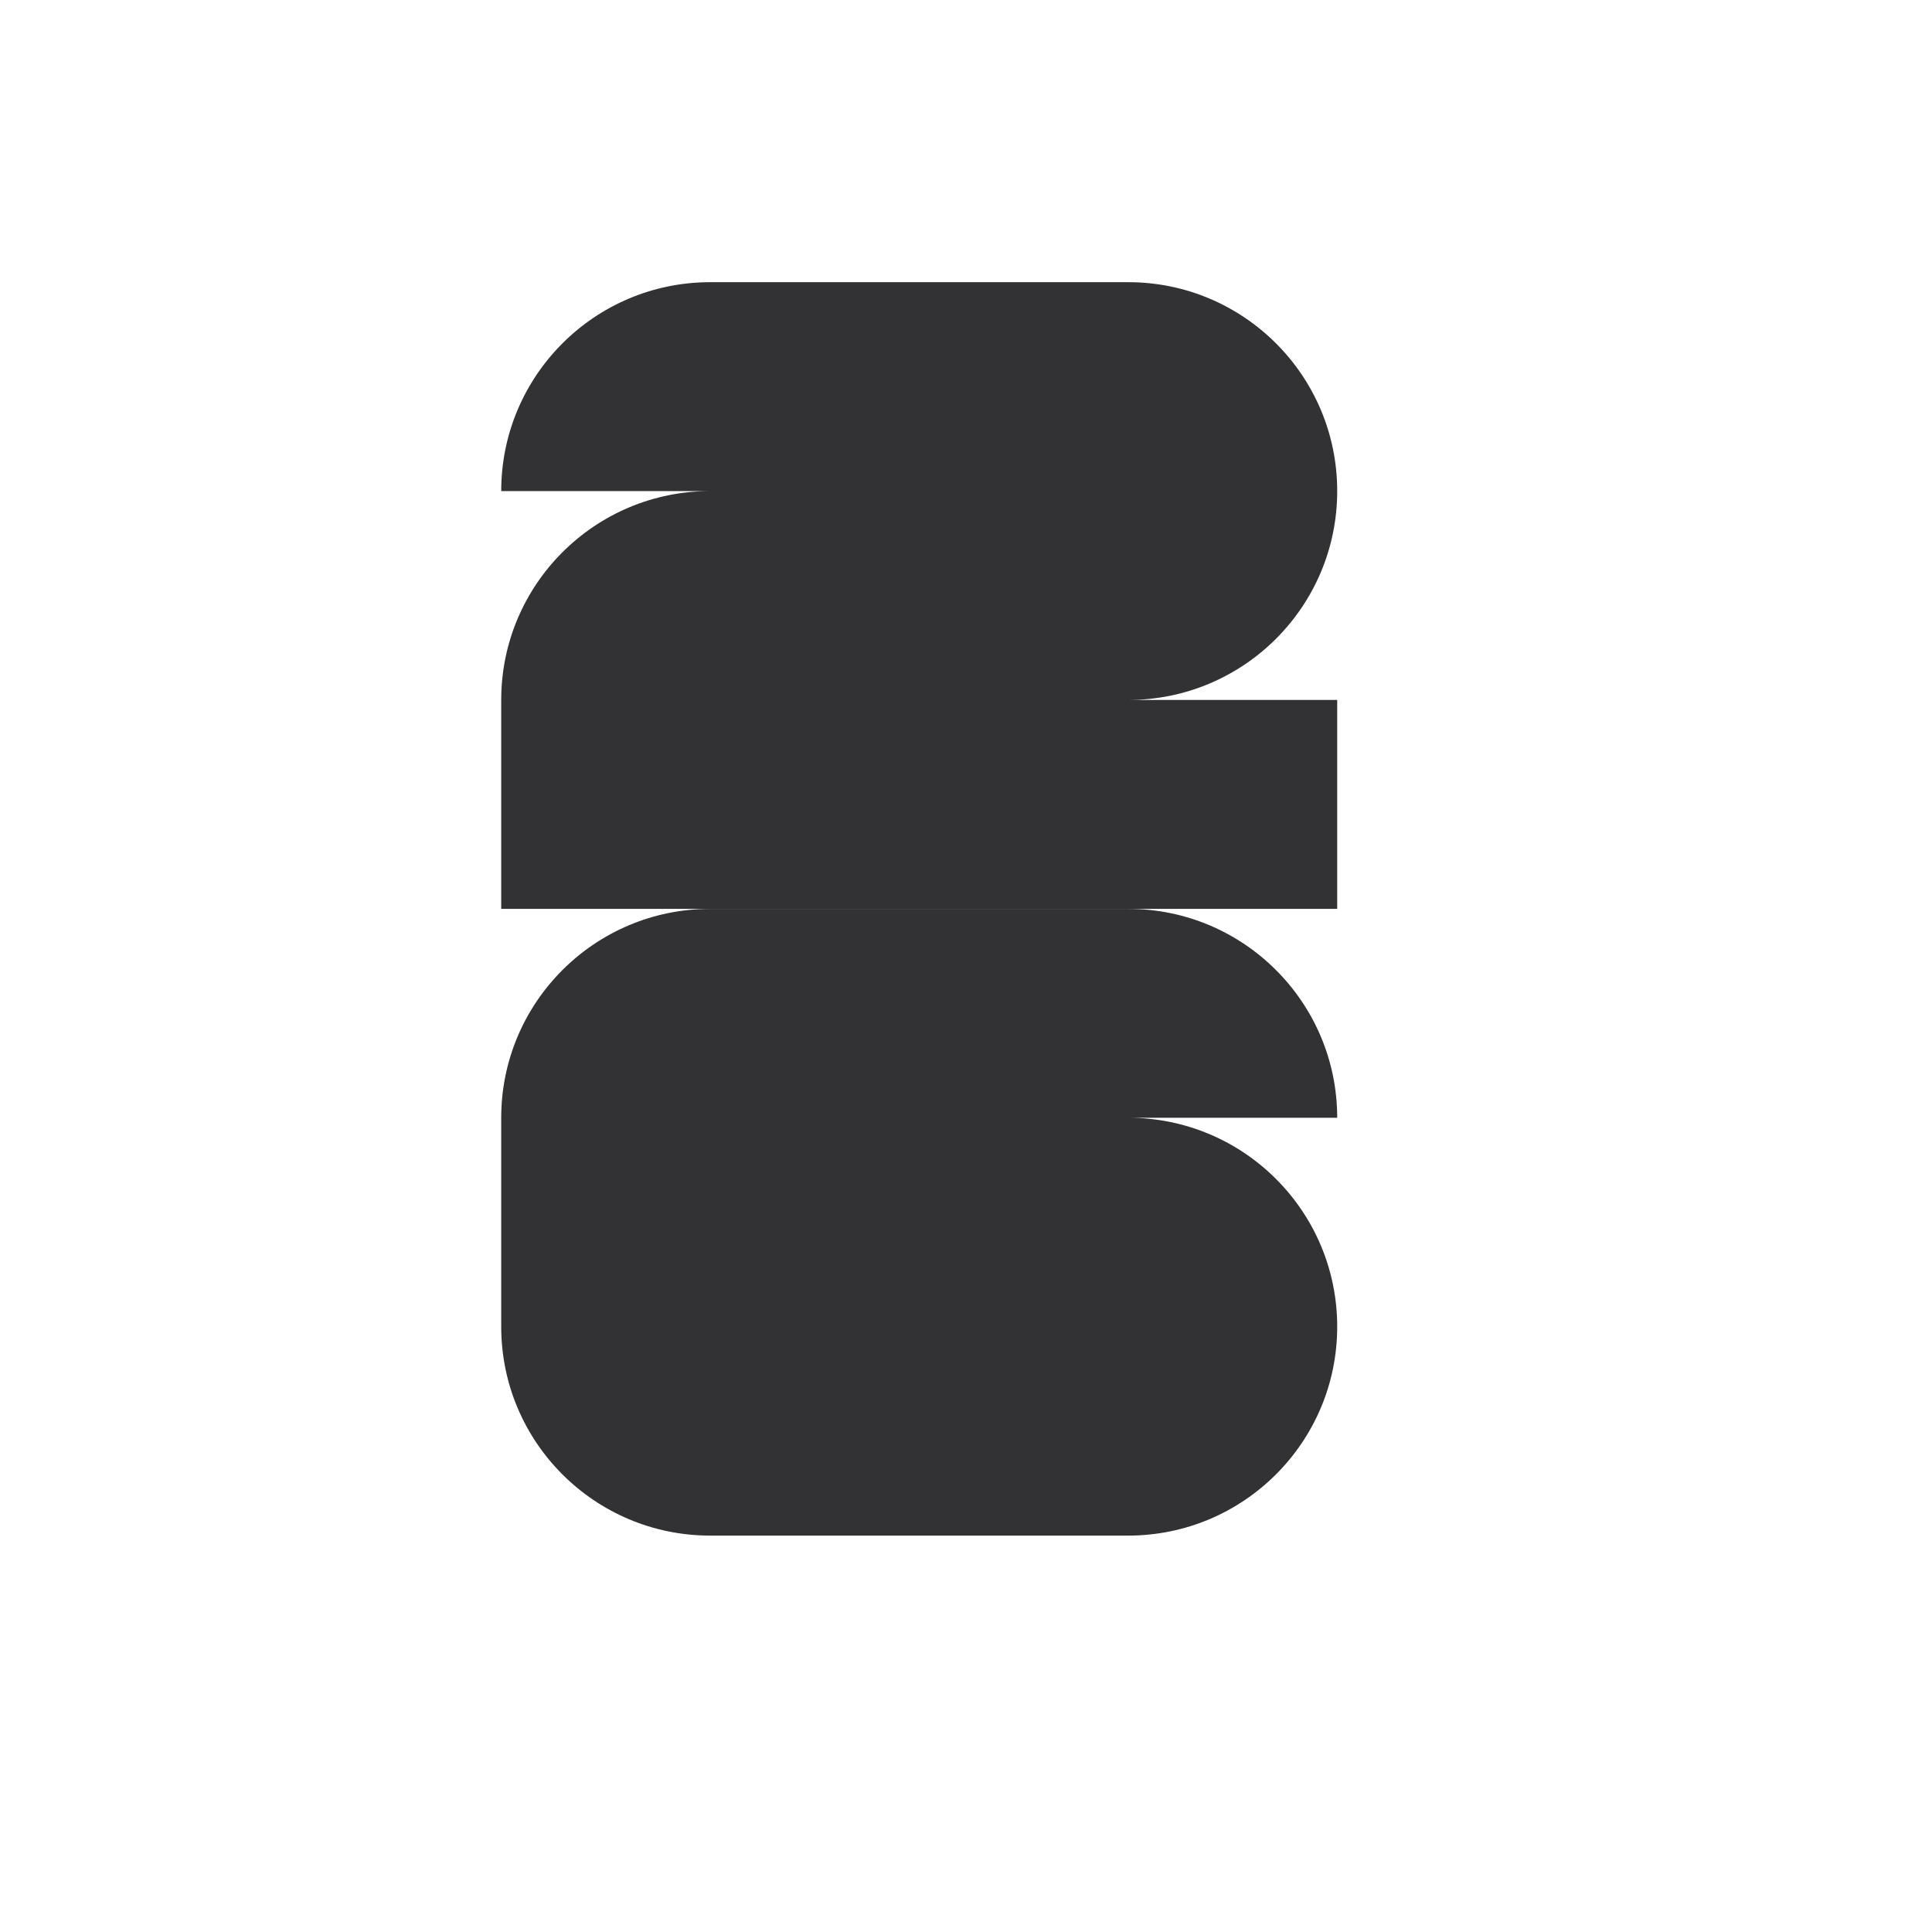
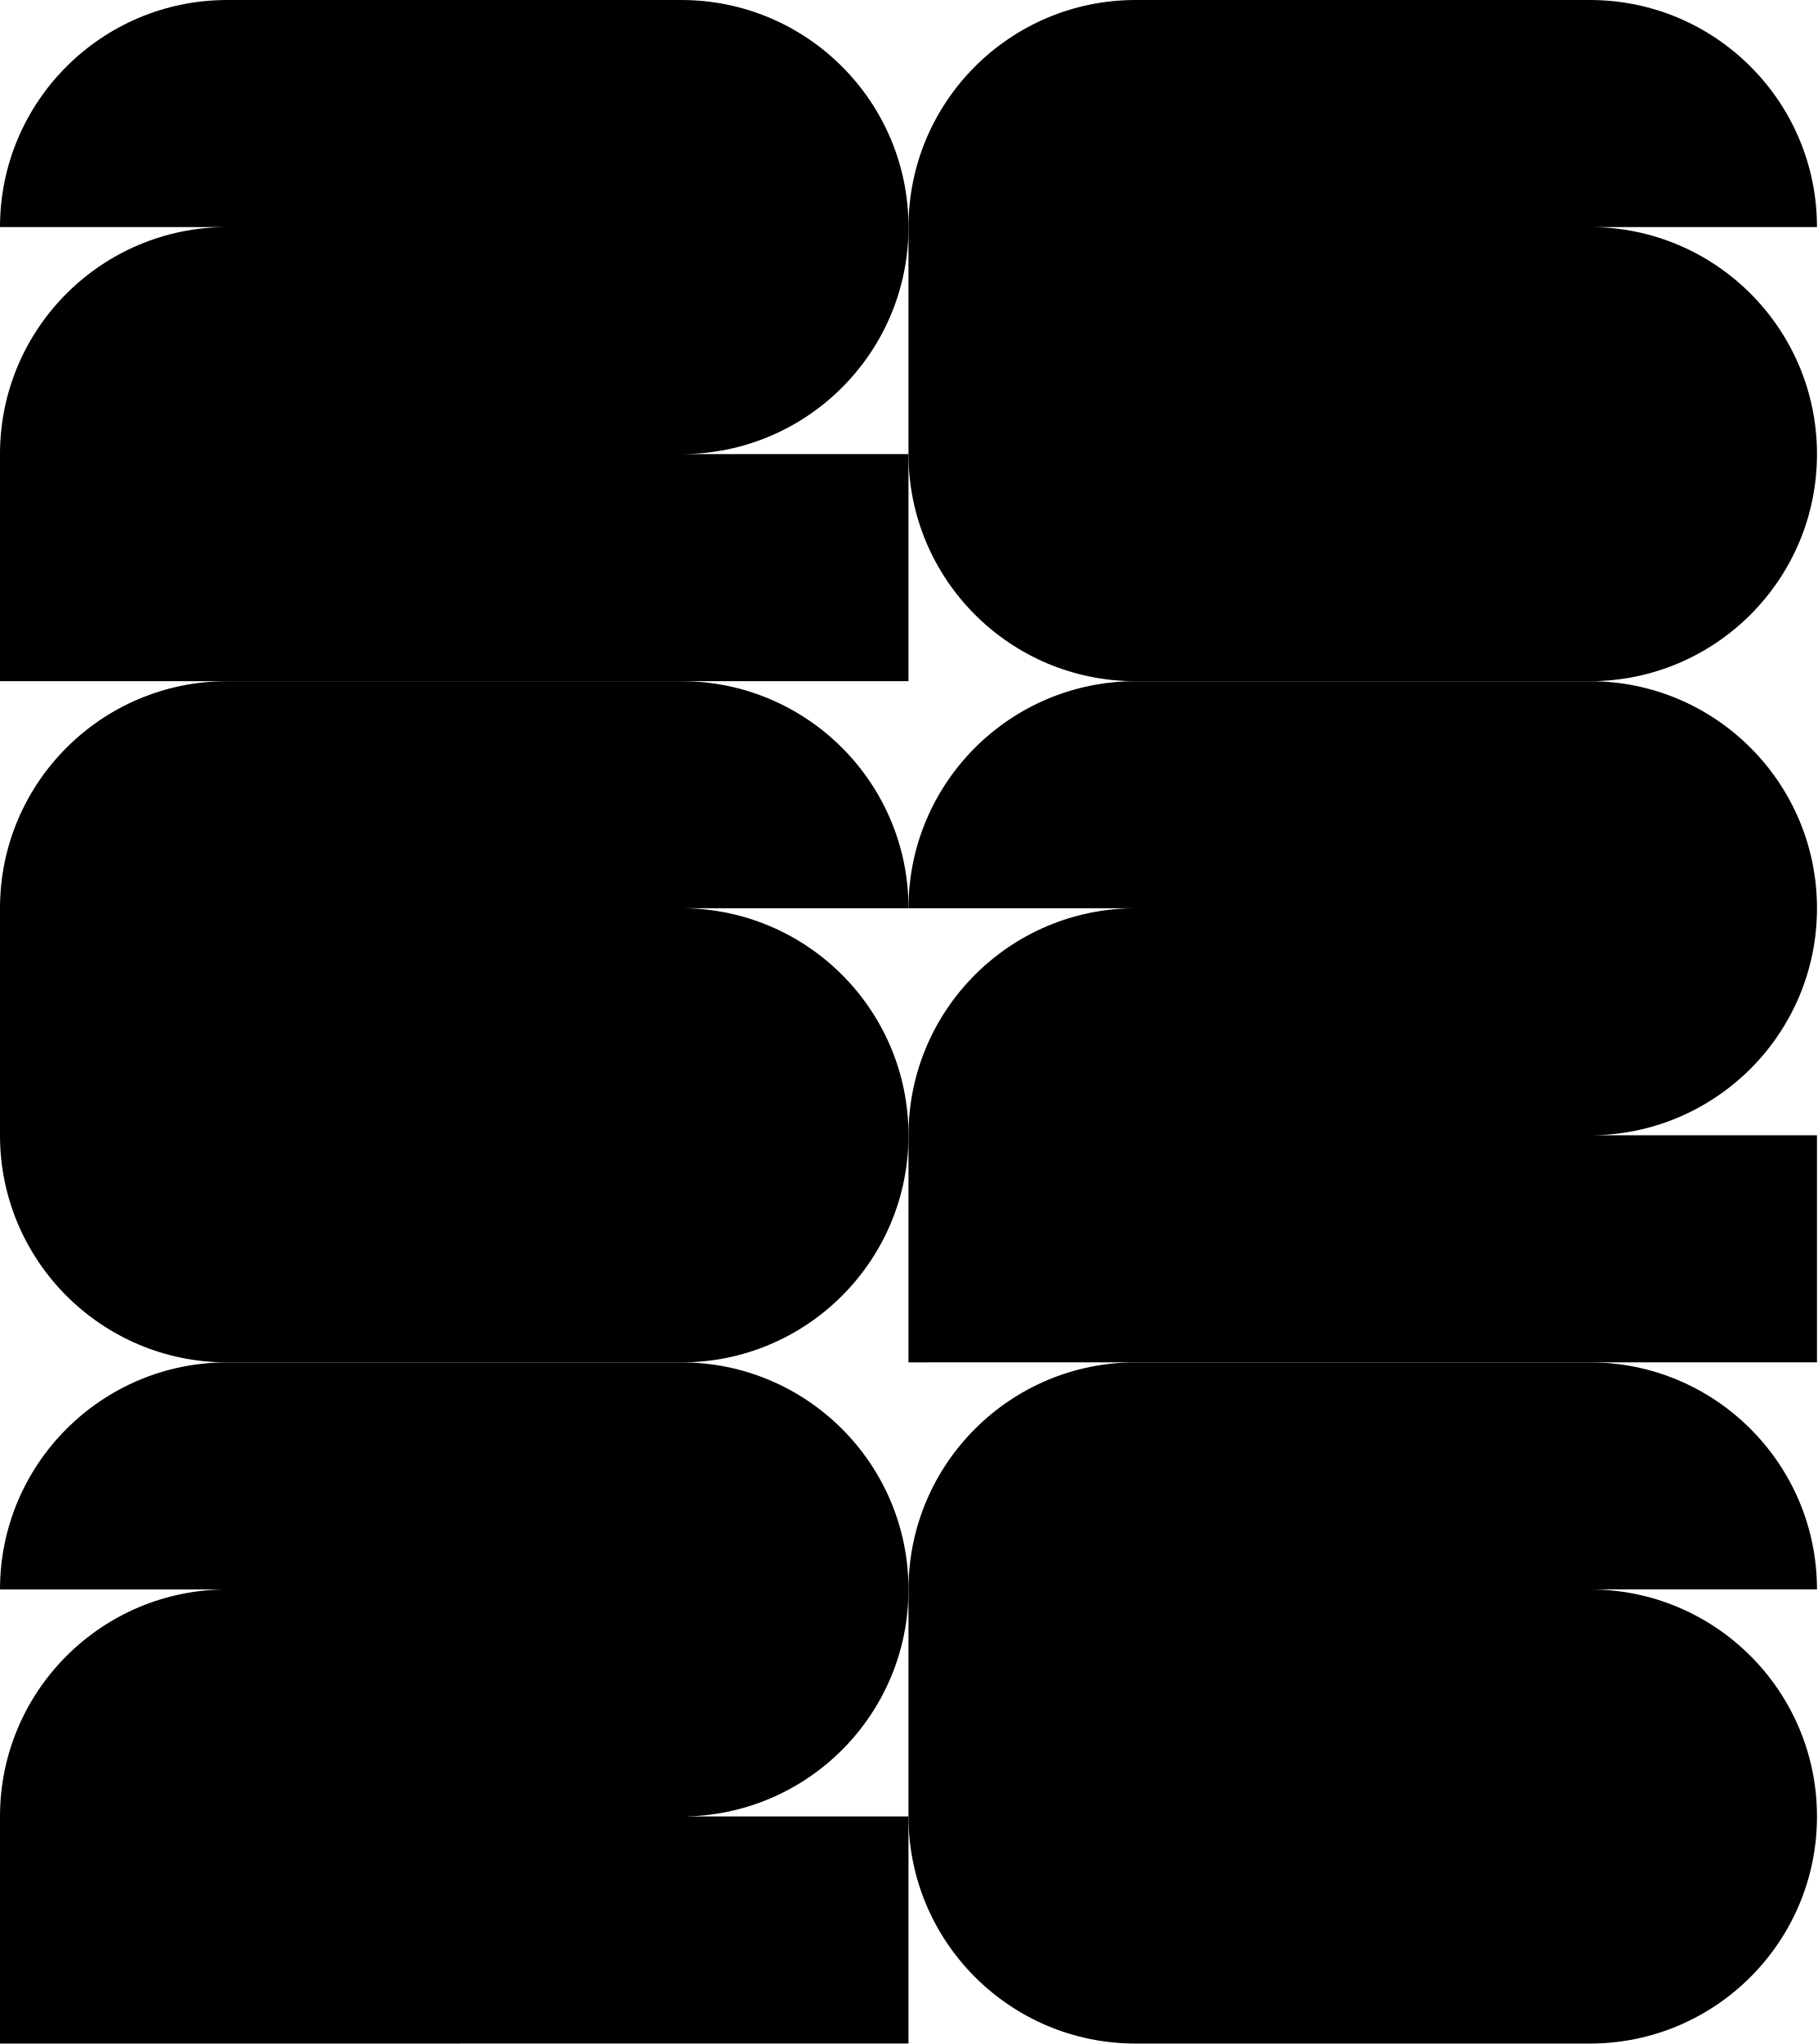
- <svg xmlns="http://www.w3.org/2000/svg" width="100%" height="100%" viewBox="0 0 4167 4167" version="1.1" xml:space="preserve" style="fill-rule:evenodd;clip-rule:evenodd;stroke-linejoin:round;stroke-miterlimit:2;">
-   <g>
-     <path d="M2884.137,1059.179c0,-248.875 -201.821,-450.558 -450.762,-450.558l-901.579,0c-248.929,0 -450.763,201.754 -450.763,450.558l450.763,0c-248.929,0 -450.763,201.692 -450.763,450.554l0,450.558l1803.092,-0.067l0,-450.558l-450.758,0c248.95,0.067 450.771,-201.696 450.771,-450.488Z" style="fill:#323234;fill-rule:nonzero;" />
-     <path d="M2884.137,2861.404c0,-248.871 -201.821,-450.558 -450.762,-450.558l450.762,0c0,-248.8 -201.821,-450.554 -450.762,-450.554l-901.579,0c-248.996,0 -450.763,201.754 -450.763,450.554l0,450.629c0,248.871 201.821,450.554 450.763,450.554l901.579,0c248.942,-0.067 450.762,-201.821 450.762,-450.625Z" style="fill:#323234;fill-rule:nonzero;" />
+ <svg xmlns="http://www.w3.org/2000/svg" width="100%" height="100%" viewBox="0 0 3607 4056" version="1.1" xml:space="preserve" style="fill-rule:evenodd;clip-rule:evenodd;stroke-linejoin:round;stroke-miterlimit:2;">
+   <g transform="matrix(1,0,0,1,-83.33333,-83.29995)">
+     <g transform="matrix(4.166667,0,0,4.166667,0.333333,-63.66667)">
+       <g transform="matrix(1,0,0,1,-239.528,-110.789)">
+         <g transform="matrix(1,0,0,1,0,18.65295)">
+           <path d="M692.193,235.55C692.193,175.82 643.756,127.416 584.01,127.416L367.631,127.416C307.888,127.416 259.448,175.837 259.448,235.55L367.631,235.55C307.888,235.55 259.448,283.956 259.448,343.683L259.448,451.817L692.19,451.801L692.19,343.667L584.008,343.667C643.756,343.683 692.193,295.26 692.193,235.55Z" style="fill-rule:nonzero;" />
+         </g>
+         <path d="M692.193,686.737C692.193,627.008 643.756,578.603 584.01,578.603L692.193,578.603C692.193,518.891 643.756,470.47 584.01,470.47L367.631,470.47C307.872,470.47 259.448,518.891 259.448,578.603L259.448,686.754C259.448,746.483 307.885,794.887 367.631,794.887L584.01,794.887C643.756,794.871 692.193,746.45 692.193,686.737Z" style="fill-rule:nonzero;" />
+       </g>
+     </g>
+     <g transform="matrix(4.166667,0,0,4.166667,0.333333,-63.66667)">
+       <g transform="matrix(1,0,0,1,193.217,213.62)">
+         <g transform="matrix(1,0,0,1,0,18.65295)">
+           <path d="M692.193,235.55C692.193,175.82 643.756,127.416 584.01,127.416L367.631,127.416C307.888,127.416 259.448,175.837 259.448,235.55L367.631,235.55C307.888,235.55 259.448,283.956 259.448,343.683L259.448,451.817L692.19,451.801L692.19,343.667L584.008,343.667C643.756,343.683 692.193,295.26 692.193,235.55Z" style="fill-rule:nonzero;" />
+         </g>
+         <path d="M692.193,686.737C692.193,627.008 643.756,578.603 584.01,578.603L692.193,578.603C692.193,518.891 643.756,470.47 584.01,470.47L367.631,470.47C307.872,470.47 259.448,518.891 259.448,578.603L259.448,686.754C259.448,746.483 307.885,794.887 367.631,794.887L584.01,794.887C643.756,794.871 692.193,746.45 692.193,686.737Z" style="fill-rule:nonzero;" />
+       </g>
+     </g>
+     <g transform="matrix(4.166667,0,0,4.166667,0.333333,-63.66667)">
+       <g transform="matrix(1,0,0,1,193.217,-435.198)">
+         <path d="M692.193,686.737C692.193,627.008 643.756,578.603 584.01,578.603L692.193,578.603C692.193,518.891 643.756,470.47 584.01,470.47L367.631,470.47C307.872,470.47 259.448,518.891 259.448,578.603L259.448,686.754C259.448,746.483 307.885,794.887 367.631,794.887L584.01,794.887C643.756,794.871 692.193,746.45 692.193,686.737Z" style="fill-rule:nonzero;" />
+       </g>
+     </g>
+     <g transform="matrix(4.166667,0,0,4.166667,0.333333,-63.66667)">
+       <g transform="matrix(1,0,0,1,-239.528,556.682)">
+         <path d="M692.193,235.55C692.193,175.82 643.756,127.416 584.01,127.416L367.631,127.416C307.888,127.416 259.448,175.837 259.448,235.55L367.631,235.55C307.888,235.55 259.448,283.956 259.448,343.683L259.448,451.817L692.19,451.801L692.19,343.667L584.008,343.667C643.756,343.683 692.193,295.26 692.193,235.55Z" style="fill-rule:nonzero;" />
+       </g>
+     </g>
  </g>
</svg>
